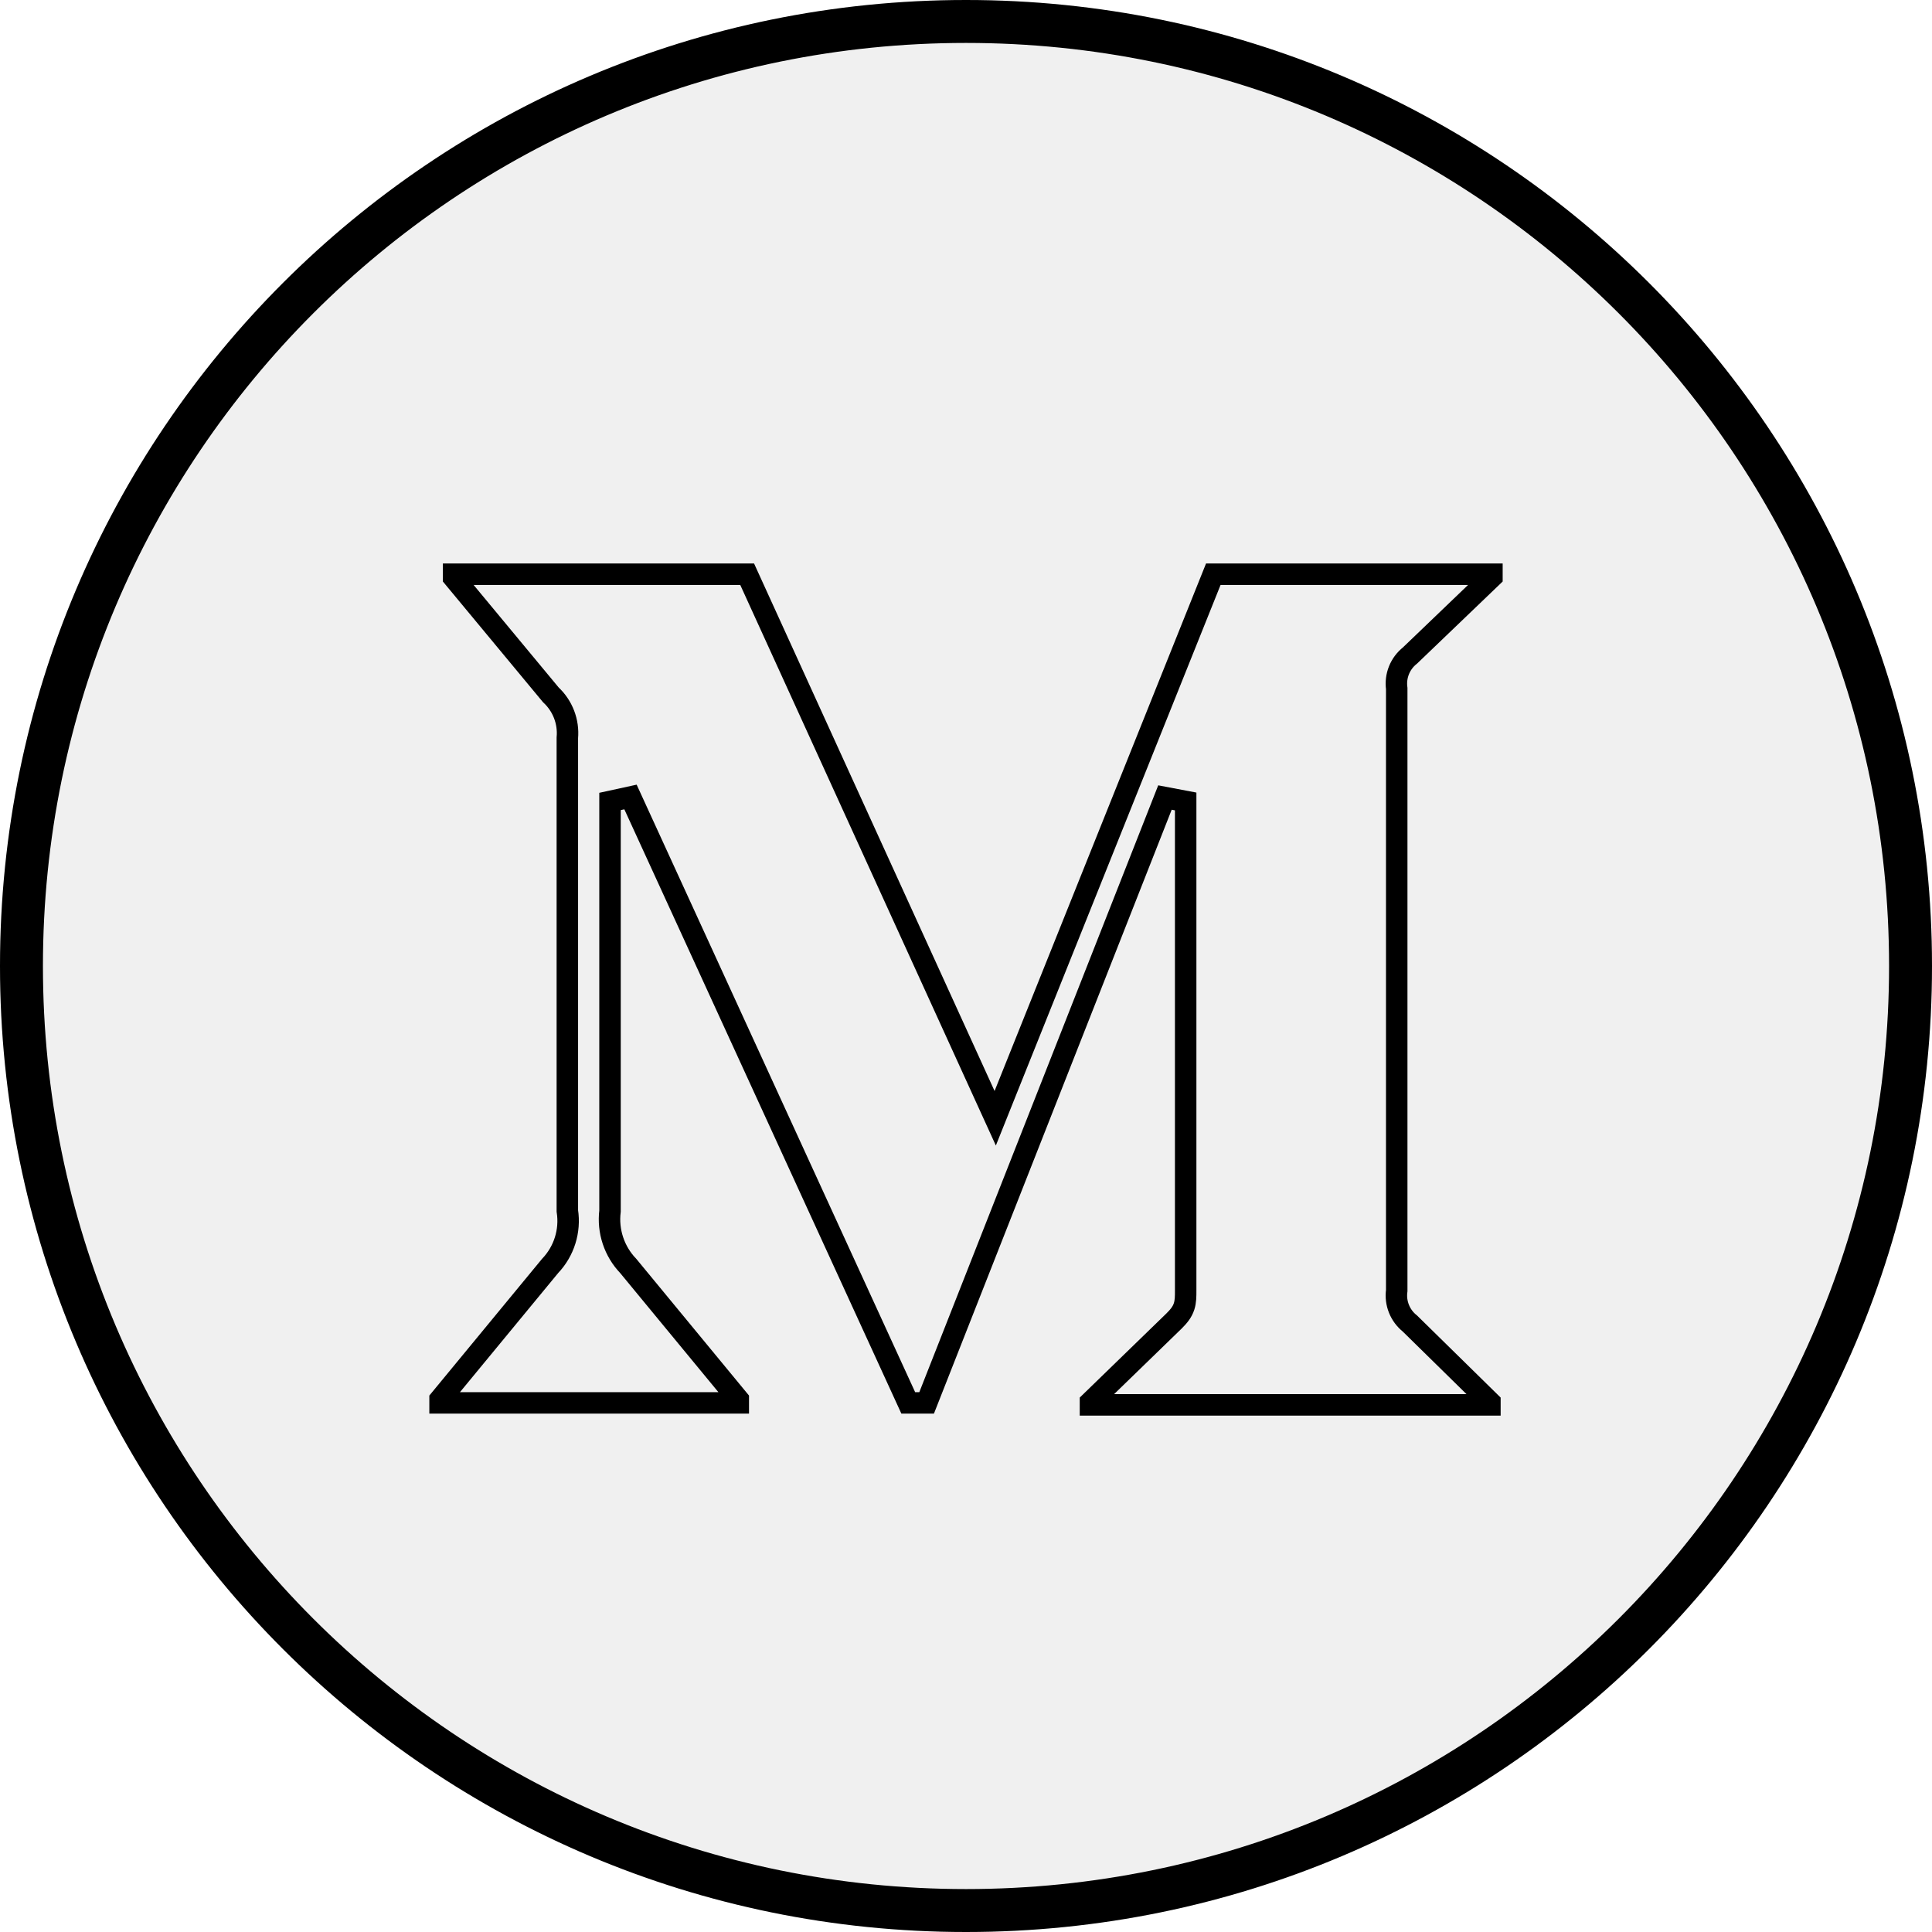
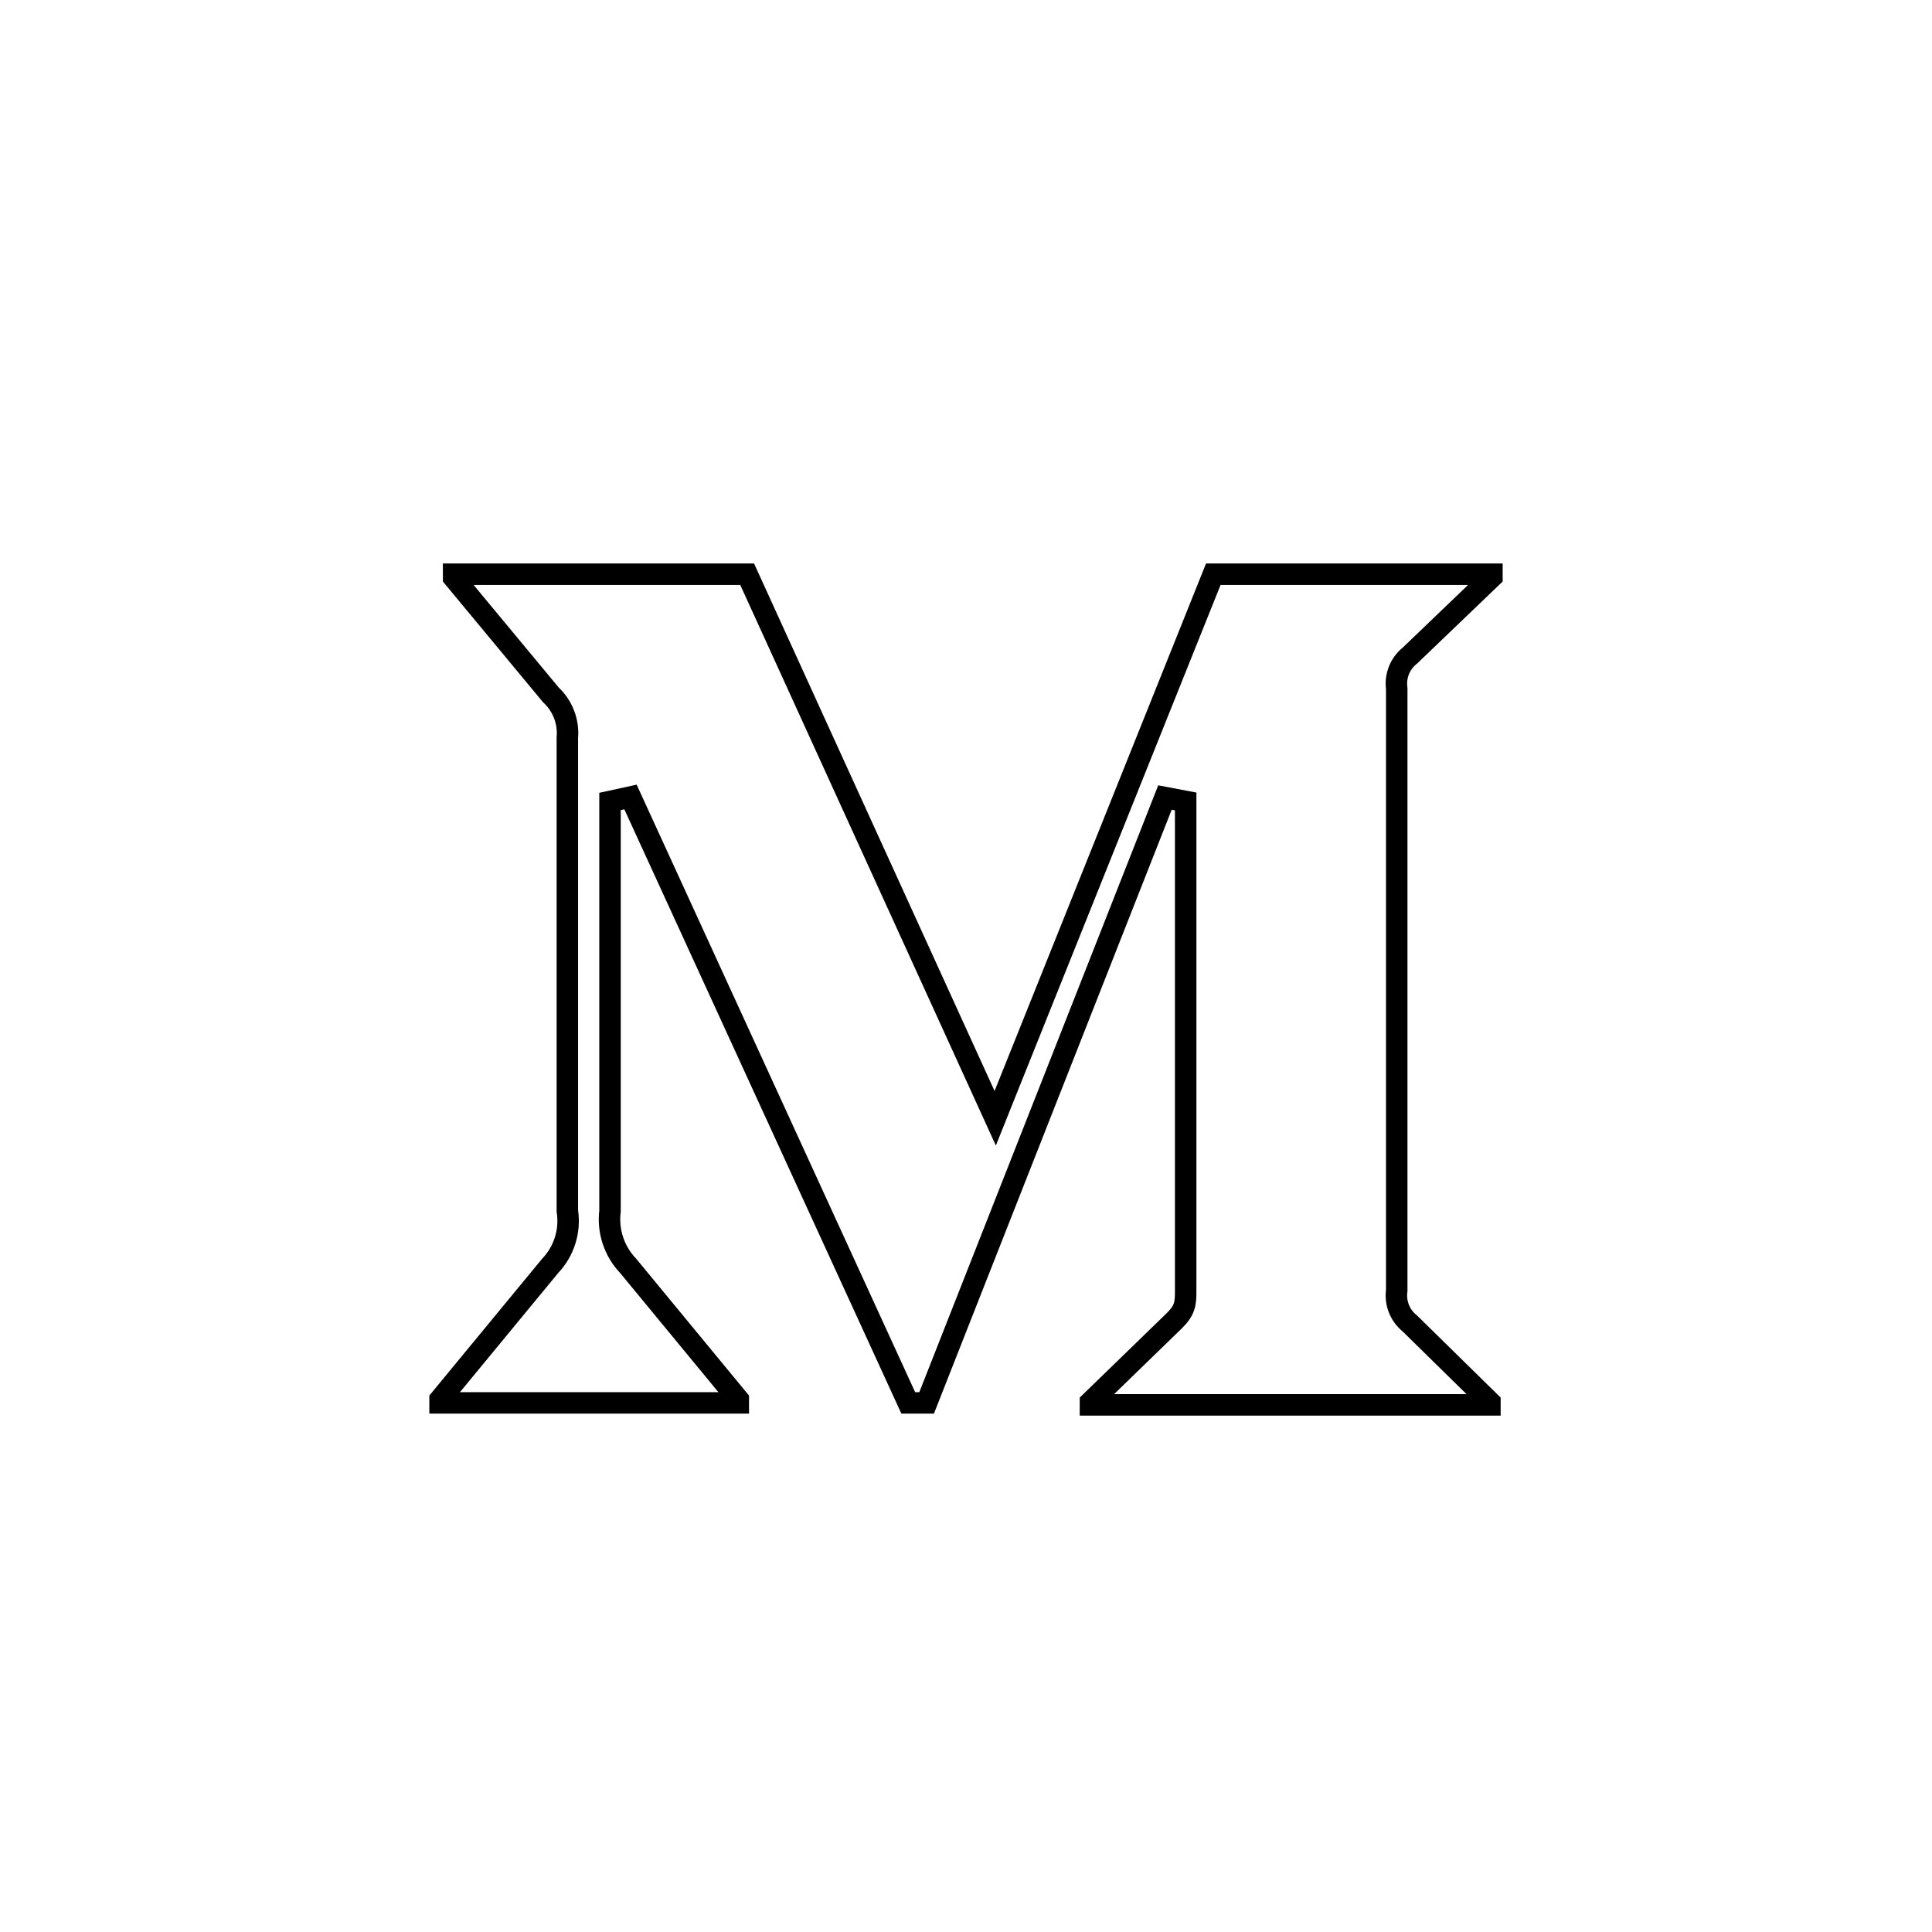
<svg xmlns="http://www.w3.org/2000/svg" width="90" height="90" viewBox="0 0 90 90" fill="none">
  <g filter="url(#filter0_b)">
-     <circle cx="45" cy="45" r="45" fill="currentColor" fill-opacity="0.06" />
-     <circle cx="45" cy="45" r="44" stroke="currentColor" stroke-width="2" />
+     <circle cx="45" cy="45" r="45" fill="currentColor" fill-opacity="0" />
+     <circle cx="45" cy="45" r="44" stroke="currentColor" stroke-width="0" />
  </g>
  <g clip-path="url(#clip0)">
    <path d="M46.795 51.009L56.52 26.75H69.5V26.876L65.681 30.538C65.218 30.905 64.984 31.49 65.065 32.075V60.121C64.984 60.703 65.217 61.287 65.678 61.654L69.406 65.314V65.444H50.798V65.316L54.686 61.542L54.686 61.542L54.691 61.537C54.898 61.33 55.072 61.131 55.16 60.855C55.234 60.624 55.234 60.37 55.233 60.115C55.233 60.098 55.233 60.081 55.233 60.065V37.335L54.268 37.152L43.166 65.352H42.31L29.371 37.127L28.417 37.335V56.416C28.301 57.351 28.613 58.293 29.266 58.973L34.392 65.19V65.352H20.5V65.19L25.626 58.972C26.279 58.288 26.574 57.339 26.429 56.408V34.372C26.497 33.62 26.212 32.881 25.661 32.369L21.131 26.909V26.75H34.806L45.876 51.03L46.361 52.093L46.795 51.009Z" stroke="currentColor" />
  </g>
  <defs>
    <filter id="filter0_b" x="-6" y="-6" width="102" height="102" filterUnits="userSpaceOnUse" color-interpolation-filters="sRGB">
      <feFlood flood-opacity="0" result="BackgroundImageFix" />
      <feGaussianBlur in="BackgroundImage" stdDeviation="3" />
      <feComposite in2="SourceAlpha" operator="in" result="effect1_backgroundBlur" />
      <feBlend mode="normal" in="SourceGraphic" in2="effect1_backgroundBlur" result="shape" />
    </filter>
    <clipPath id="clip0">
      <rect width="50" height="50" fill="currentColor" transform="translate(20 20)" />
    </clipPath>
  </defs>
</svg>
